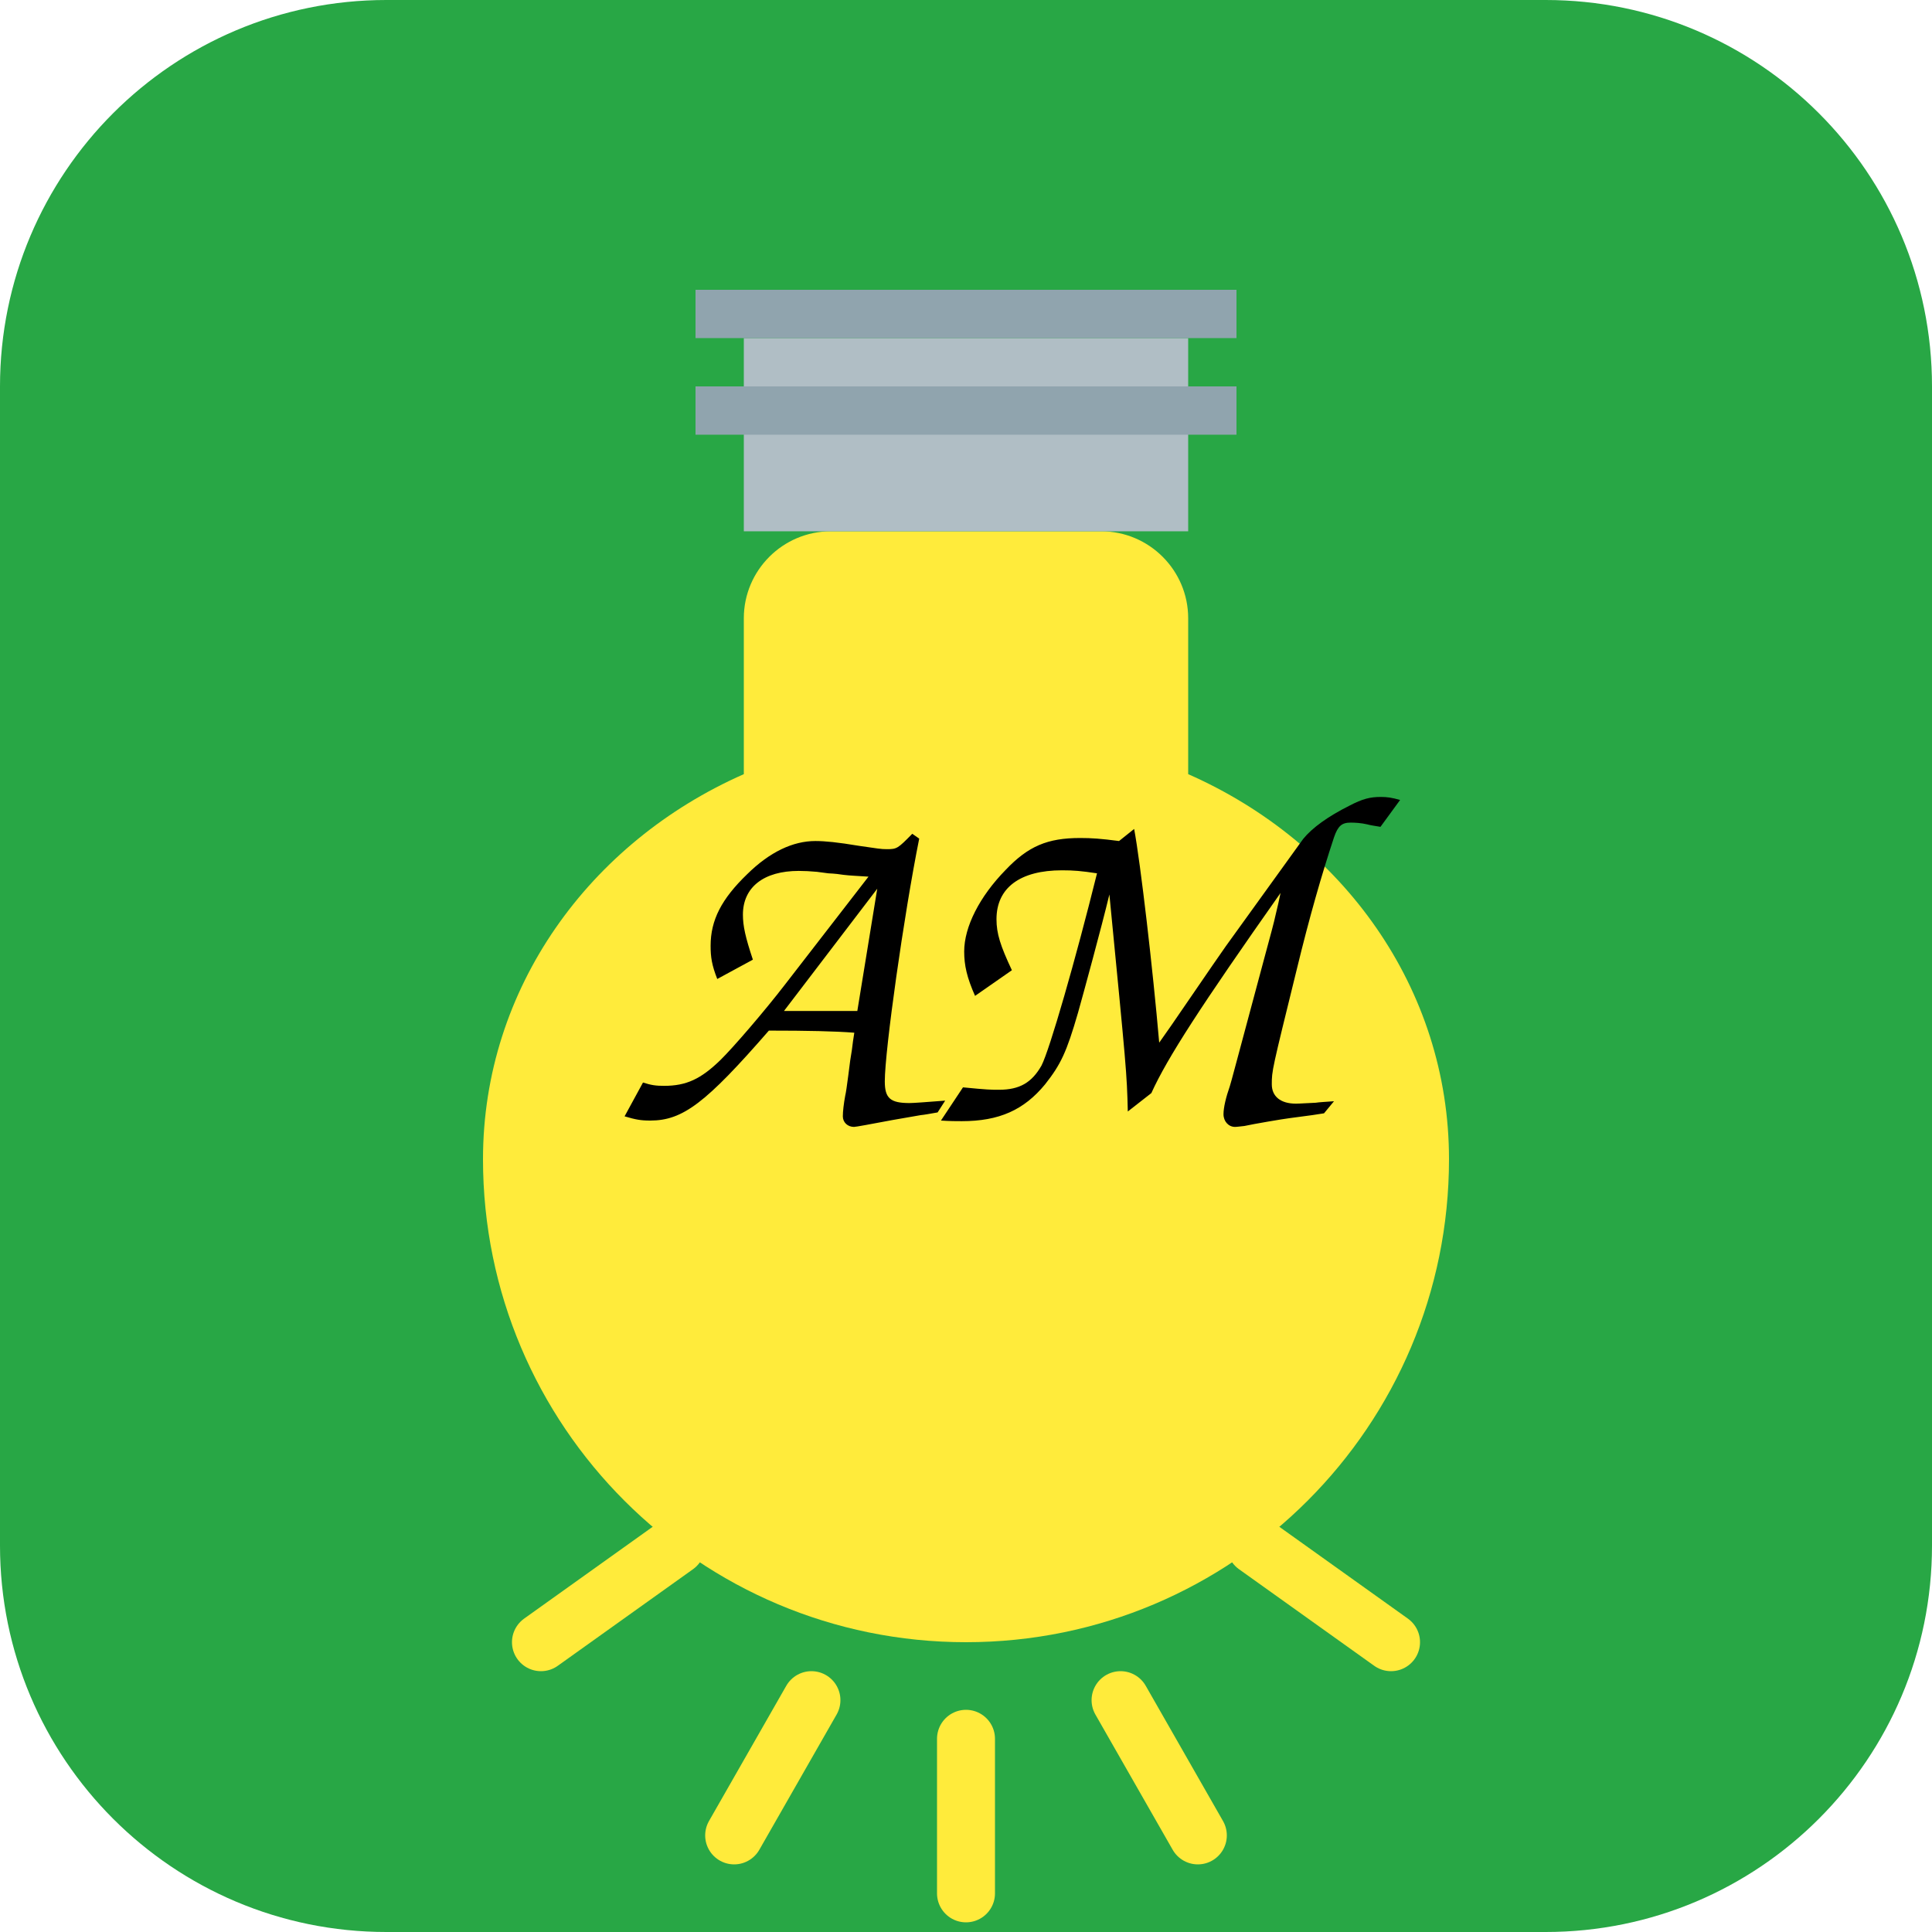
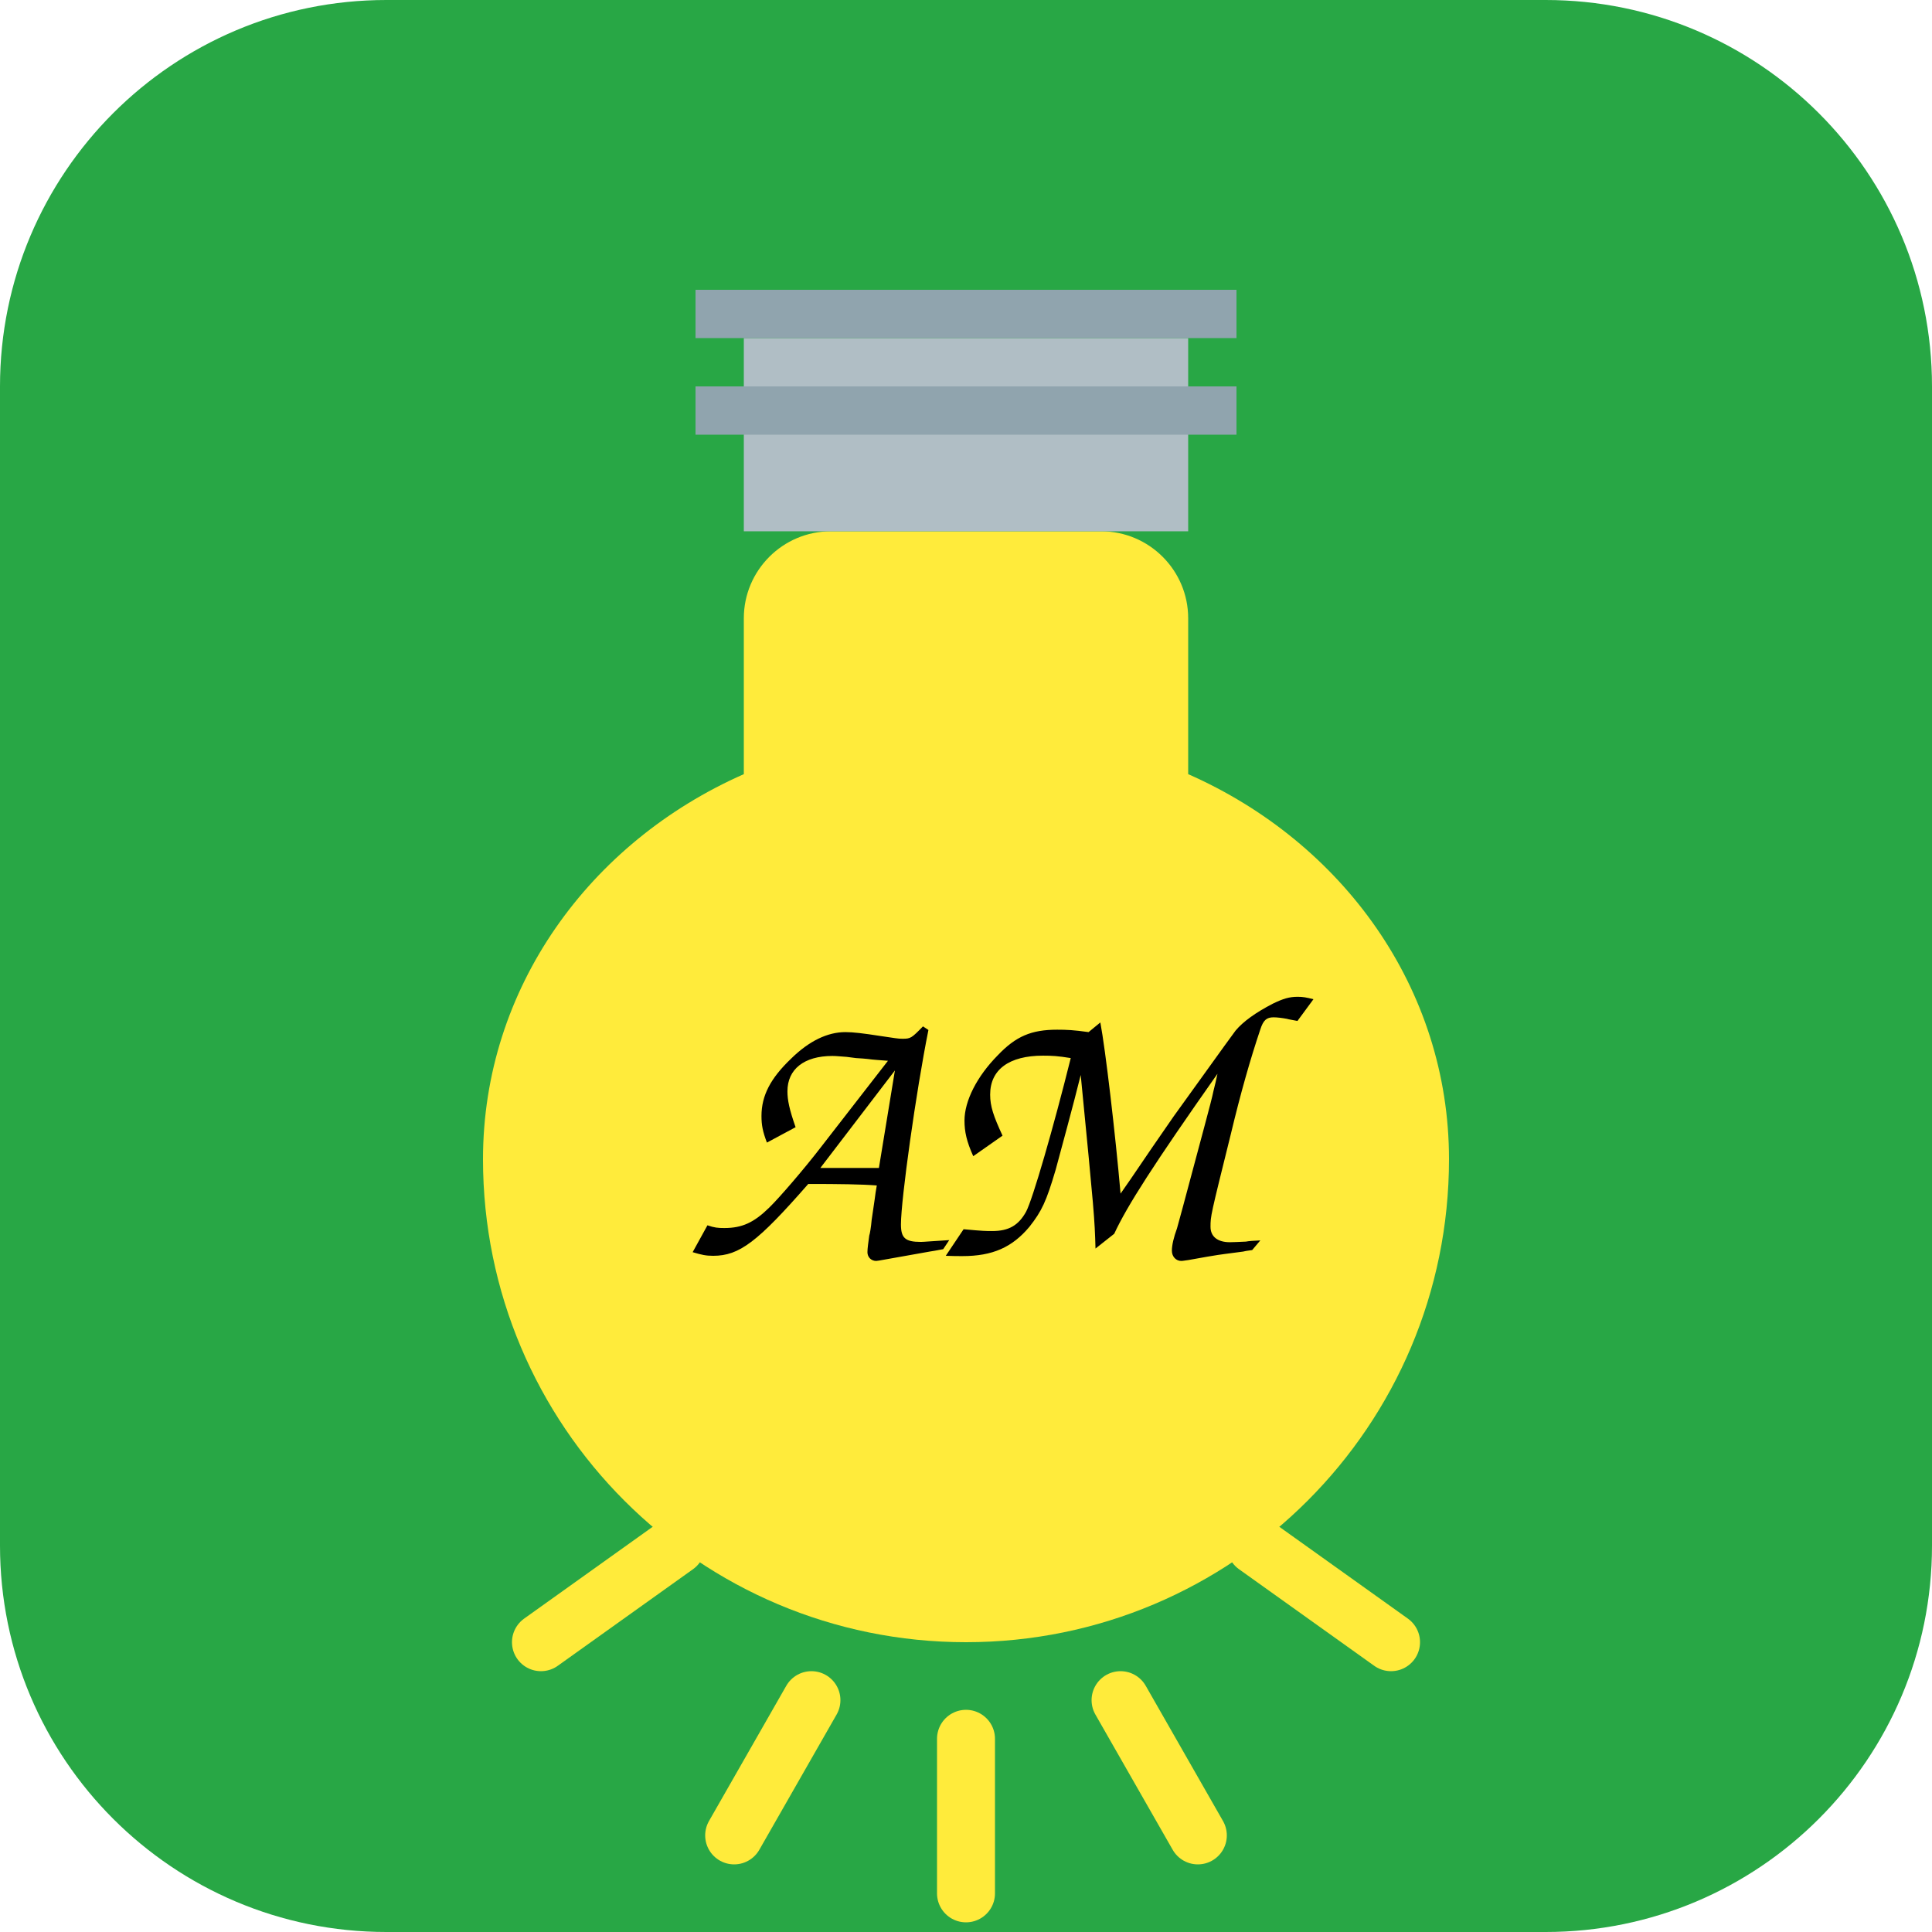
<svg xmlns="http://www.w3.org/2000/svg" viewBox="0 0 100 100">
  <rect width="100" height="100" rx="20" fill="#28a745" />
  <path d="M28 85 L35 80" stroke="#FFEB3B" stroke-width="3" stroke-linecap="round" />
  <path d="M72 85 L65 80" stroke="#FFEB3B" stroke-width="3" stroke-linecap="round" />
  <path d="M38 95 L42 88" stroke="#FFEB3B" stroke-width="3" stroke-linecap="round" />
  <path d="M62 95 L58 88" stroke="#FFEB3B" stroke-width="3" stroke-linecap="round" />
  <path d="M50 98 V 90" stroke="#FFEB3B" stroke-width="3" stroke-linecap="round" />
  <g transform="rotate(180 50 50)">
    <path d="M50 15 C63.81 15 75 26.19 75 40 C75 48.84 69.49 56.41 61.5 59.93 L61.5 68 C61.5 70.48 59.48 72.5 57 72.5 L43 72.5 C40.52 72.5 38.5 70.48 38.5 68 L38.5 59.93 C30.51 56.41 25 48.84 25 40 C25 26.19 36.19 15 50 15 Z" fill="#FFEB3B" />
    <rect x="38.5" y="72.5" width="23" height="10" fill="#B0BEC5" />
    <rect x="36" y="77.5" width="28" height="2.5" fill="#90A4AE" />
    <rect x="36" y="82.5" width="28" height="2.5" fill="#90A4AE" />
  </g>
-   <text x="50" y="58" font-family="'Brush Script MT', cursive" font-size="25" text-anchor="middle" fill="#000000">AM</text>
+   <text x="50" y="65" font-family="'Brush Script MT', cursive" font-size="20" text-anchor="middle" fill="#000000">AM</text>
</svg>
